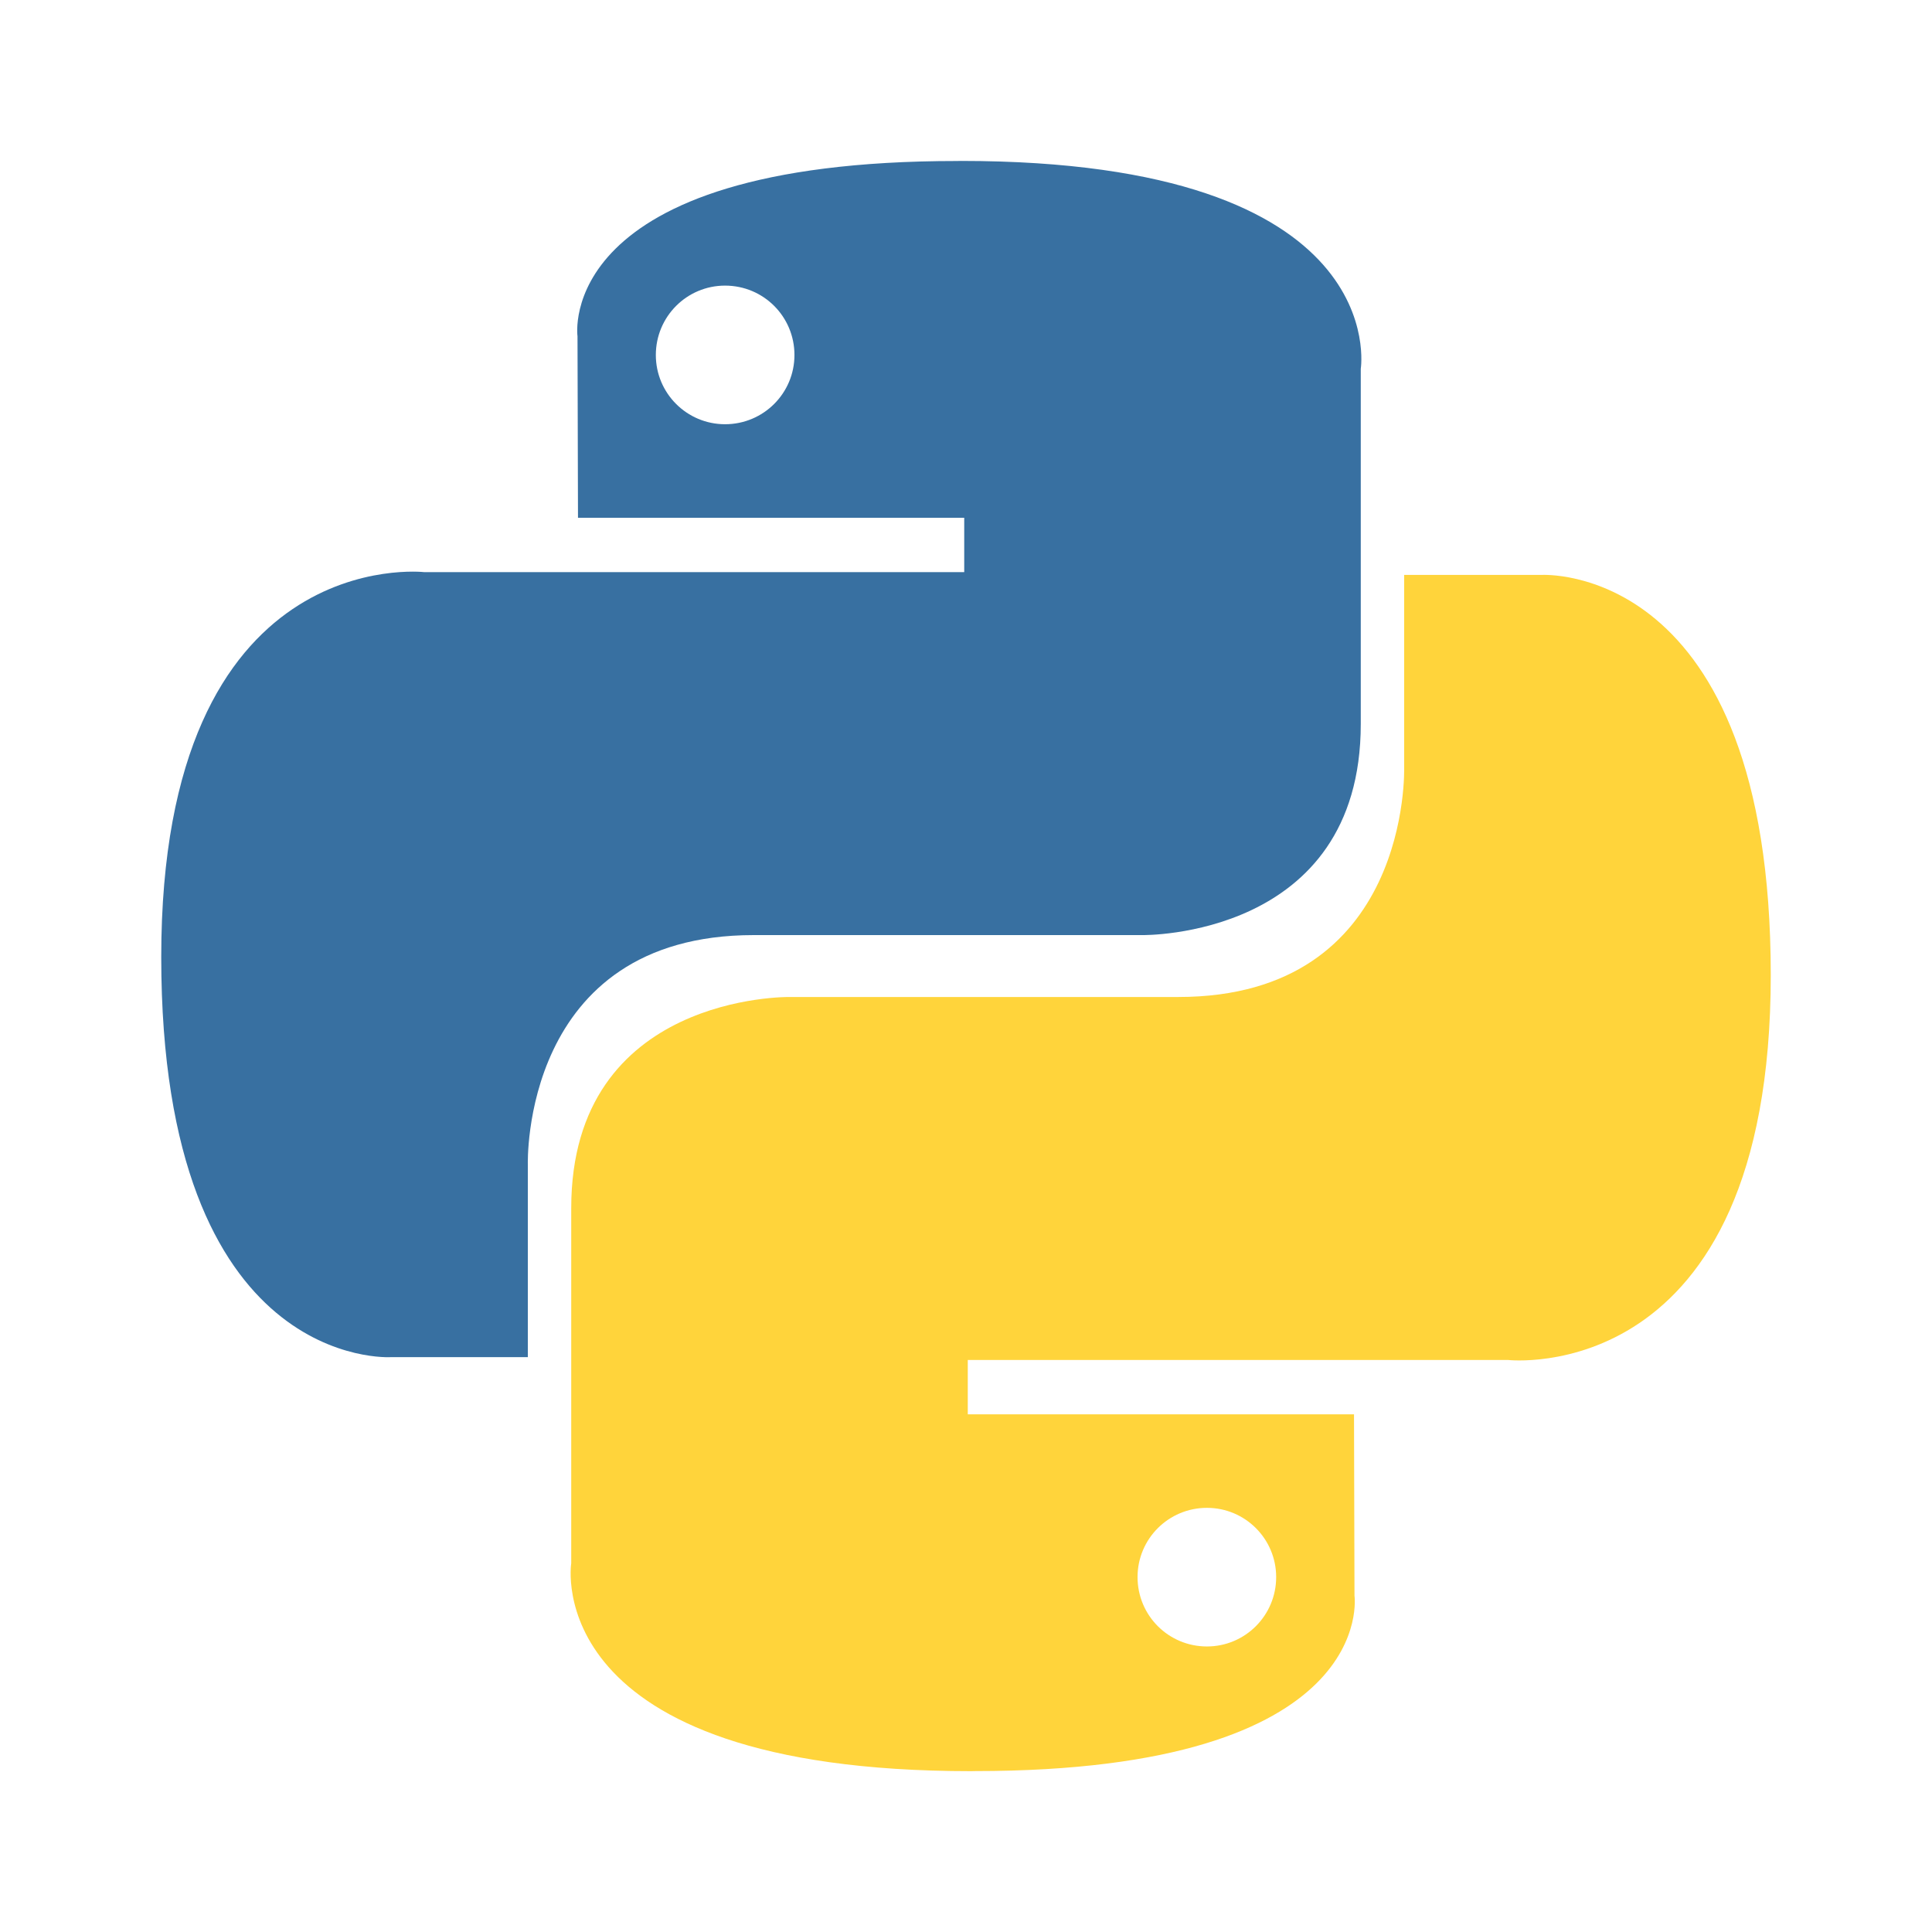
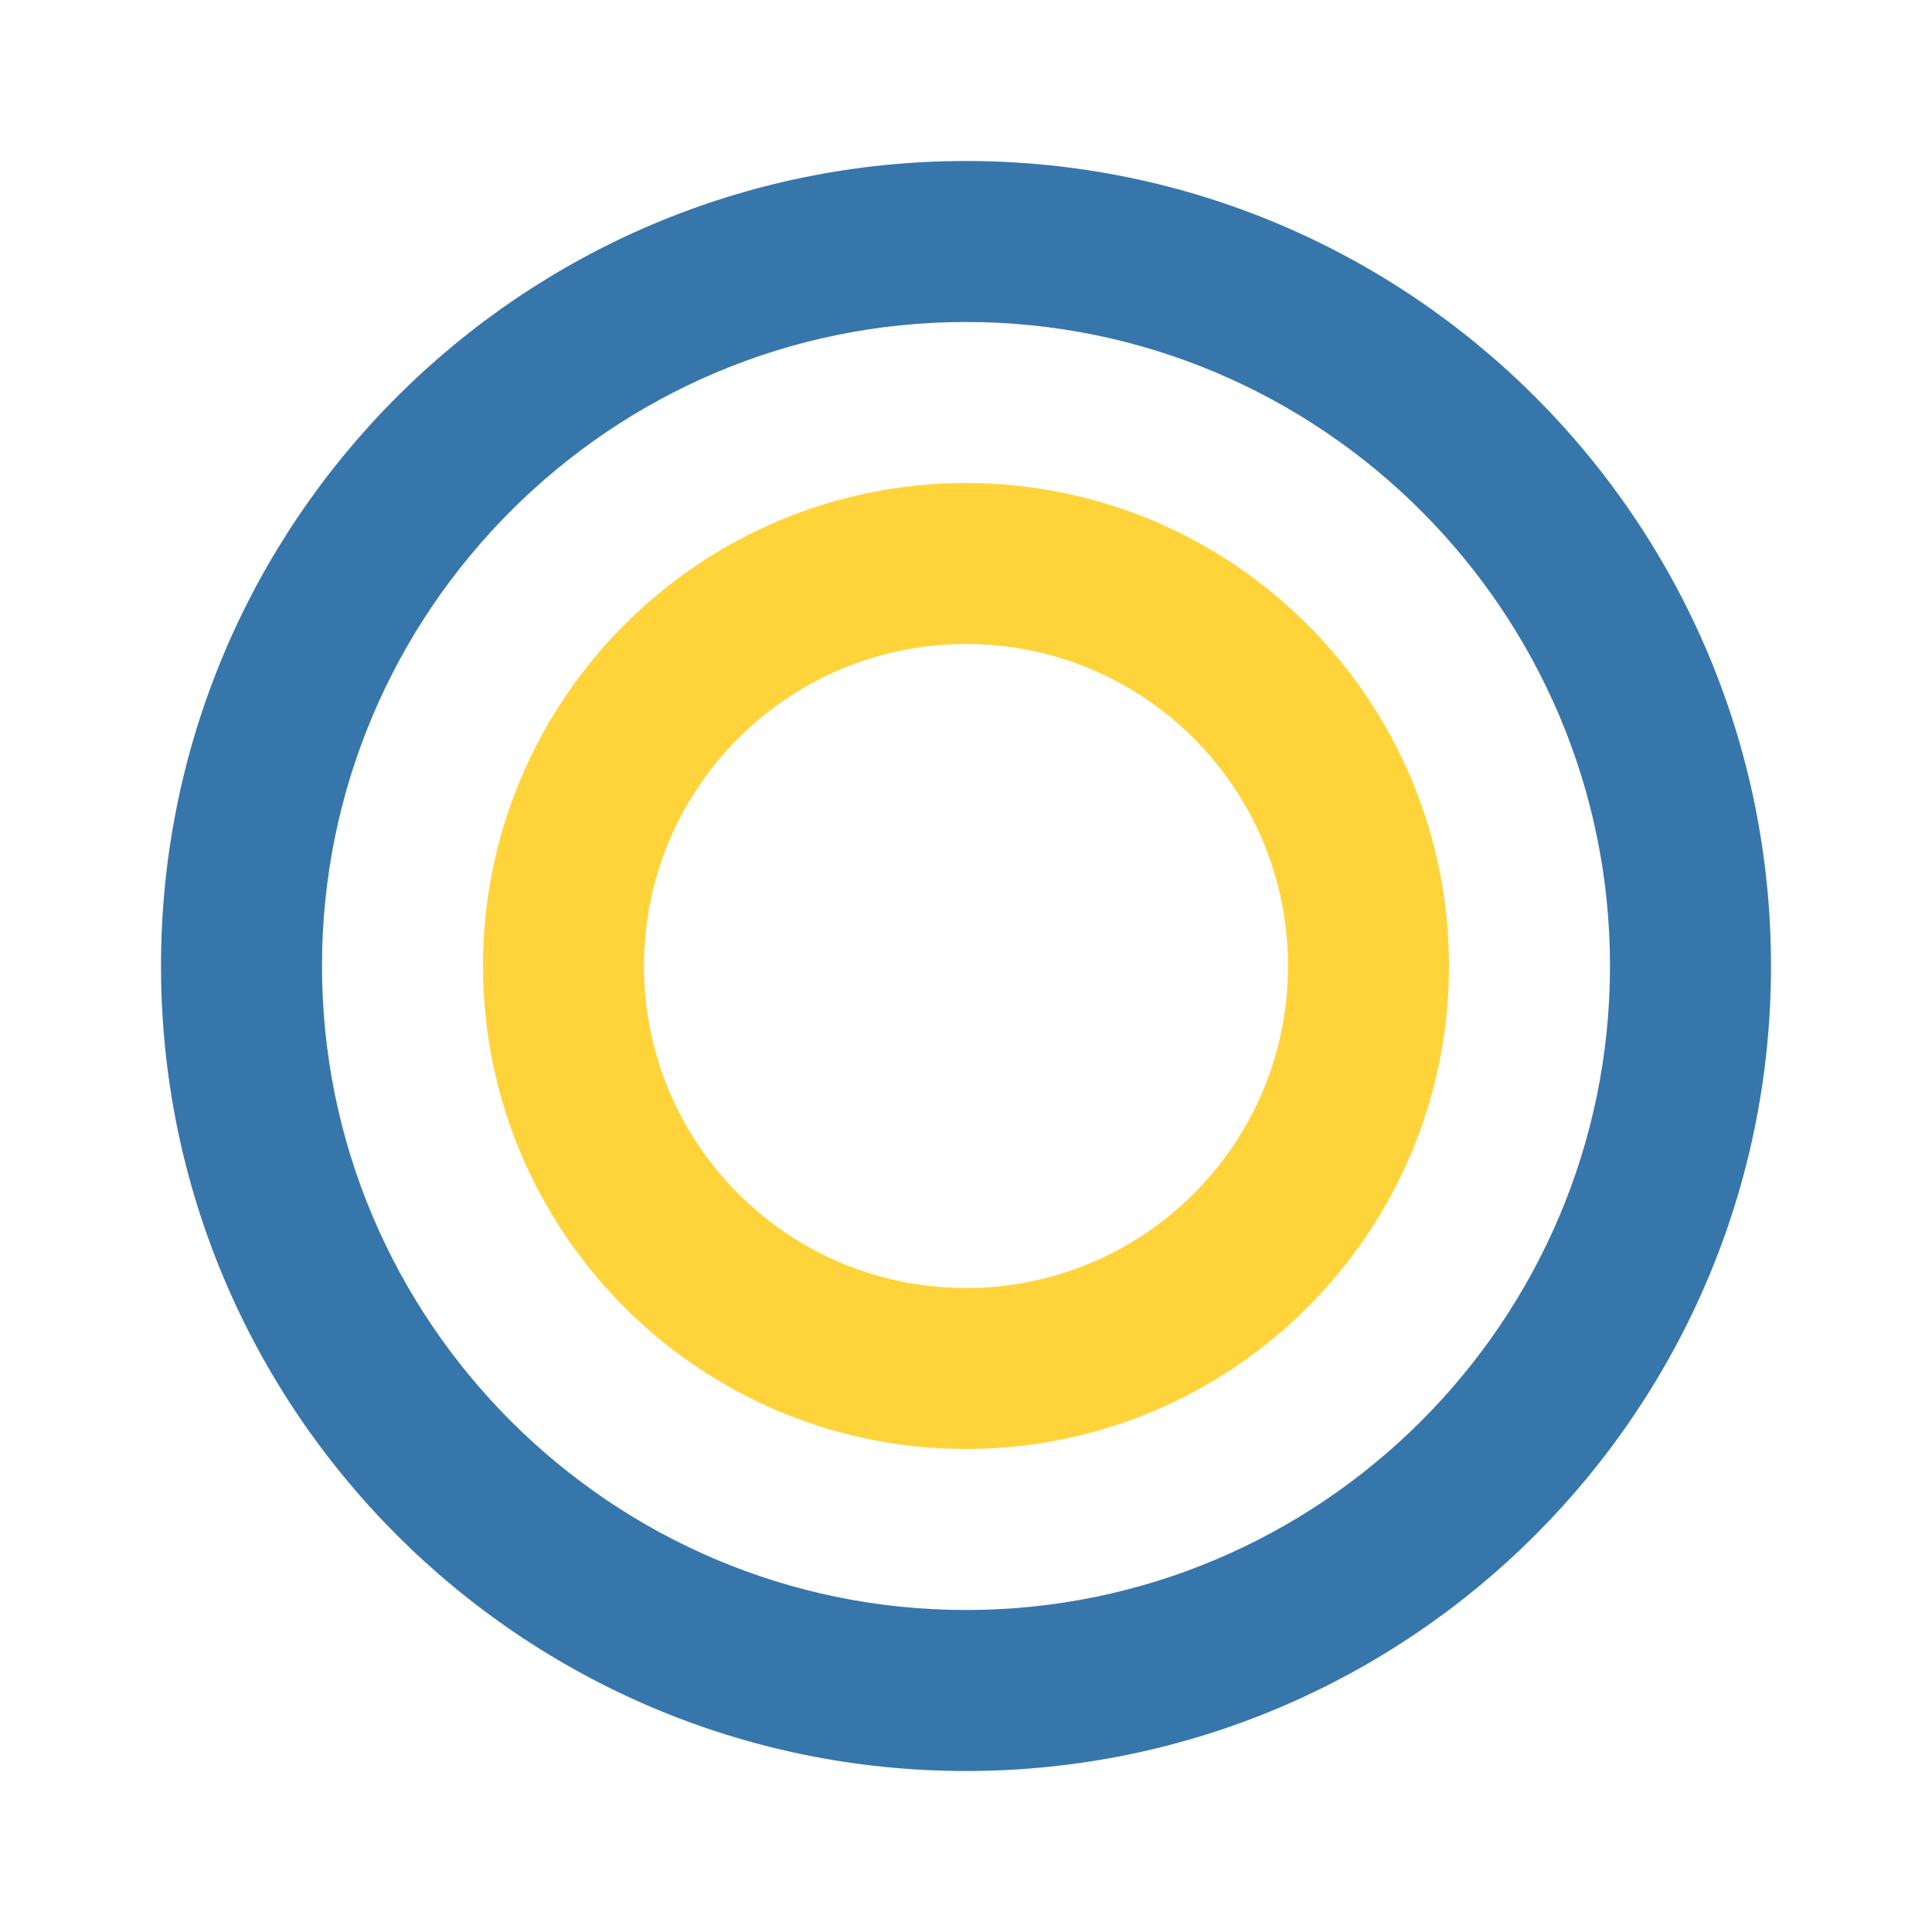
- <svg xmlns="http://www.w3.org/2000/svg" viewBox="0 0 24 24" fill="none" class="icon-python">
-   <path d="M11.89 2c-5.026 0-4.716 2.178-4.716 2.178l0.006 2.254h4.798v0.675h-6.71c0 0-3.265-0.371-3.265 4.781 0 5.153 2.852 4.971 2.852 4.971h1.702v-2.391c0 0-0.091-2.852 2.806-2.852h4.829c0 0 2.712 0.044 2.712-2.623v-4.412c0 0 0.413-2.582-4.969-2.582zM9.007 3.548c0.478 0 0.862 0.385 0.862 0.862 0 0.475-0.385 0.86-0.862 0.86-0.475 0-0.86-0.385-0.86-0.86 0-0.477 0.385-0.862 0.86-0.862z" fill="#3870a1" />
-   <path d="M12.11 22.001c5.026 0 4.716-2.178 4.716-2.178l-0.006-2.254h-4.798v-0.675h6.71c0 0 3.265 0.372 3.265-4.781 0-5.153-2.852-4.971-2.852-4.971h-1.702v2.391c0 0 0.091 2.852-2.806 2.852h-4.829c0 0-2.712-0.044-2.712 2.623v4.412c0 0-0.413 2.582 4.969 2.582zM14.993 20.453c-0.478 0-0.862-0.385-0.862-0.862 0-0.475 0.385-0.86 0.862-0.86 0.475 0 0.86 0.385 0.86 0.86 0 0.477-0.385 0.862-0.86 0.862z" fill="#ffd43b" />
+ <svg xmlns="http://www.w3.org/2000/svg" width="24px" height="24px" viewBox="0 0 24 24" version="1.1">
+   <g stroke="none" stroke-width="1" fill="none" fill-rule="evenodd">
+     <path d="M12,2 C6.48,2 2,6.48 2,12 C2,17.52 6.48,22 12,22 C17.52,22 22,17.52 22,12 C22,6.48 17.52,2 12,2 Z M12,20 C7.59,20 4,16.41 4,12 C4,7.59 7.59,4 12,4 C16.41,4 20,7.59 20,12 C20,16.41 16.41,20 12,20 Z" fill="#3776AB" />
+     <path d="M12,6 C8.69,6 6,8.69 6,12 C6,15.31 8.69,18 12,18 C15.31,18 18,15.31 18,12 C18,8.69 15.31,6 12,6 Z M12,16 C9.79,16 8,14.21 8,12 C8,9.79 9.79,8 12,8 C14.21,8 16,9.79 16,12 C16,14.21 14.21,16 12,16 Z" fill="#FFD43B" />
+   </g>
</svg>
